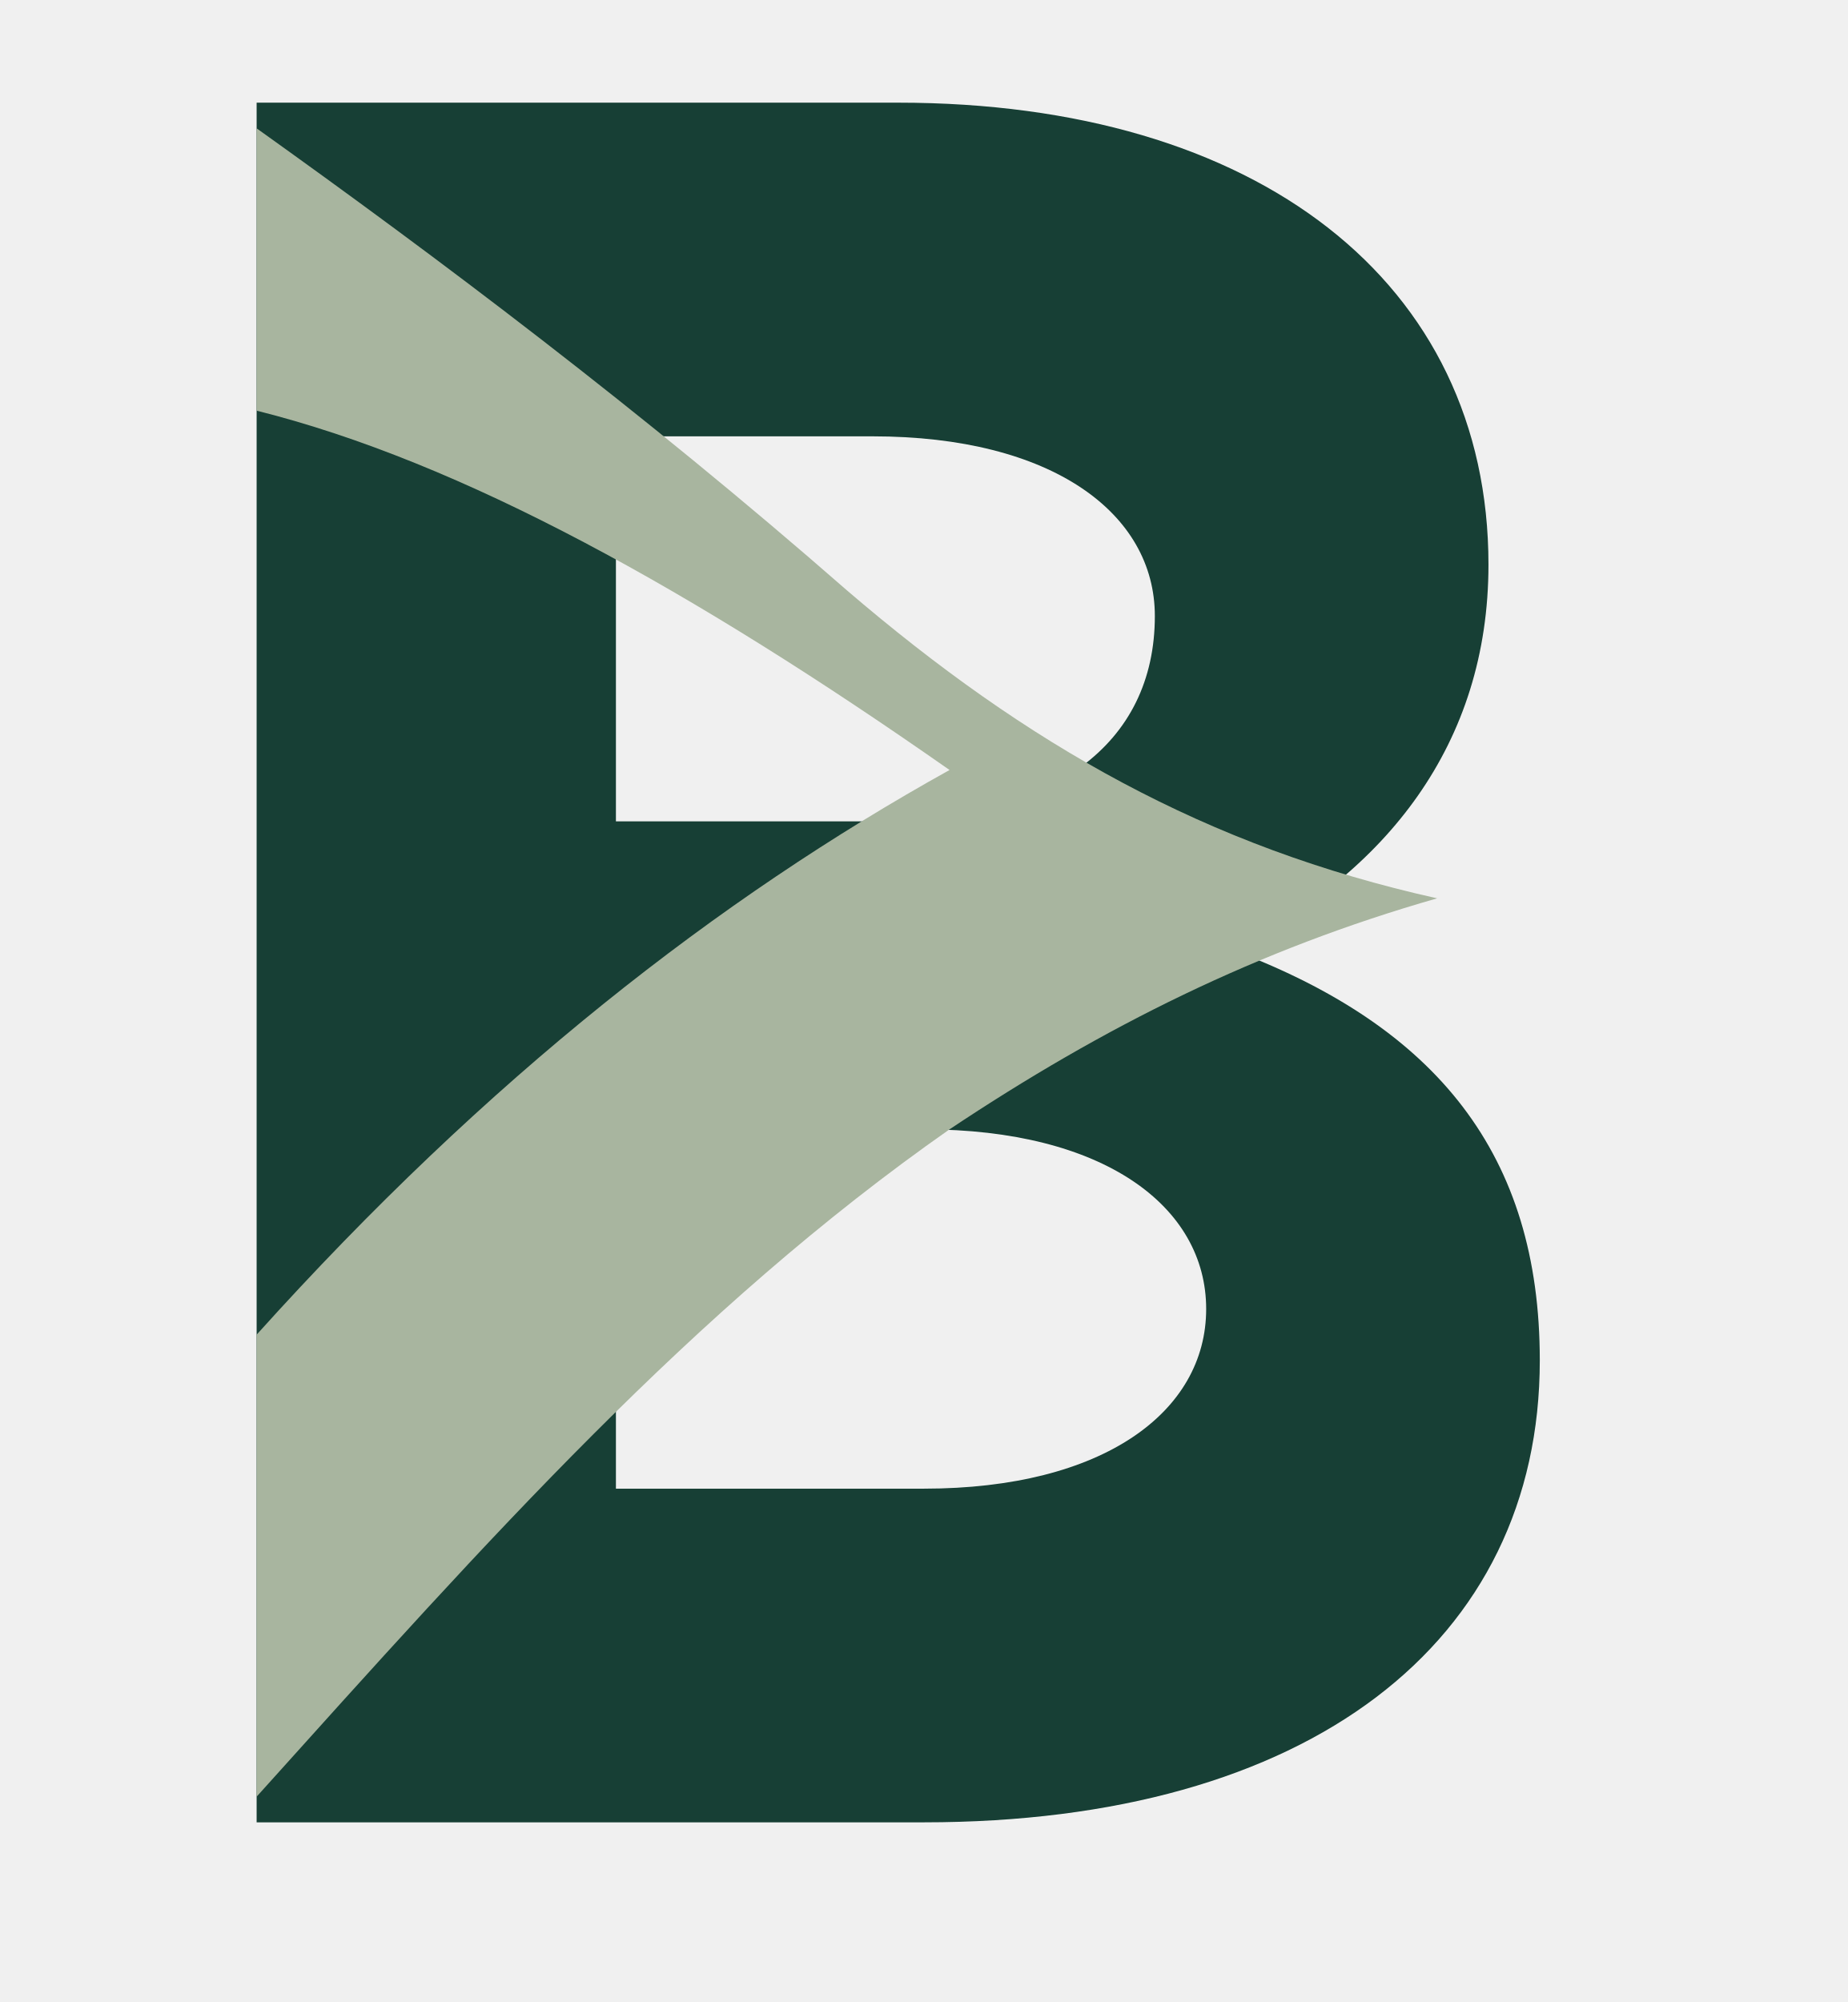
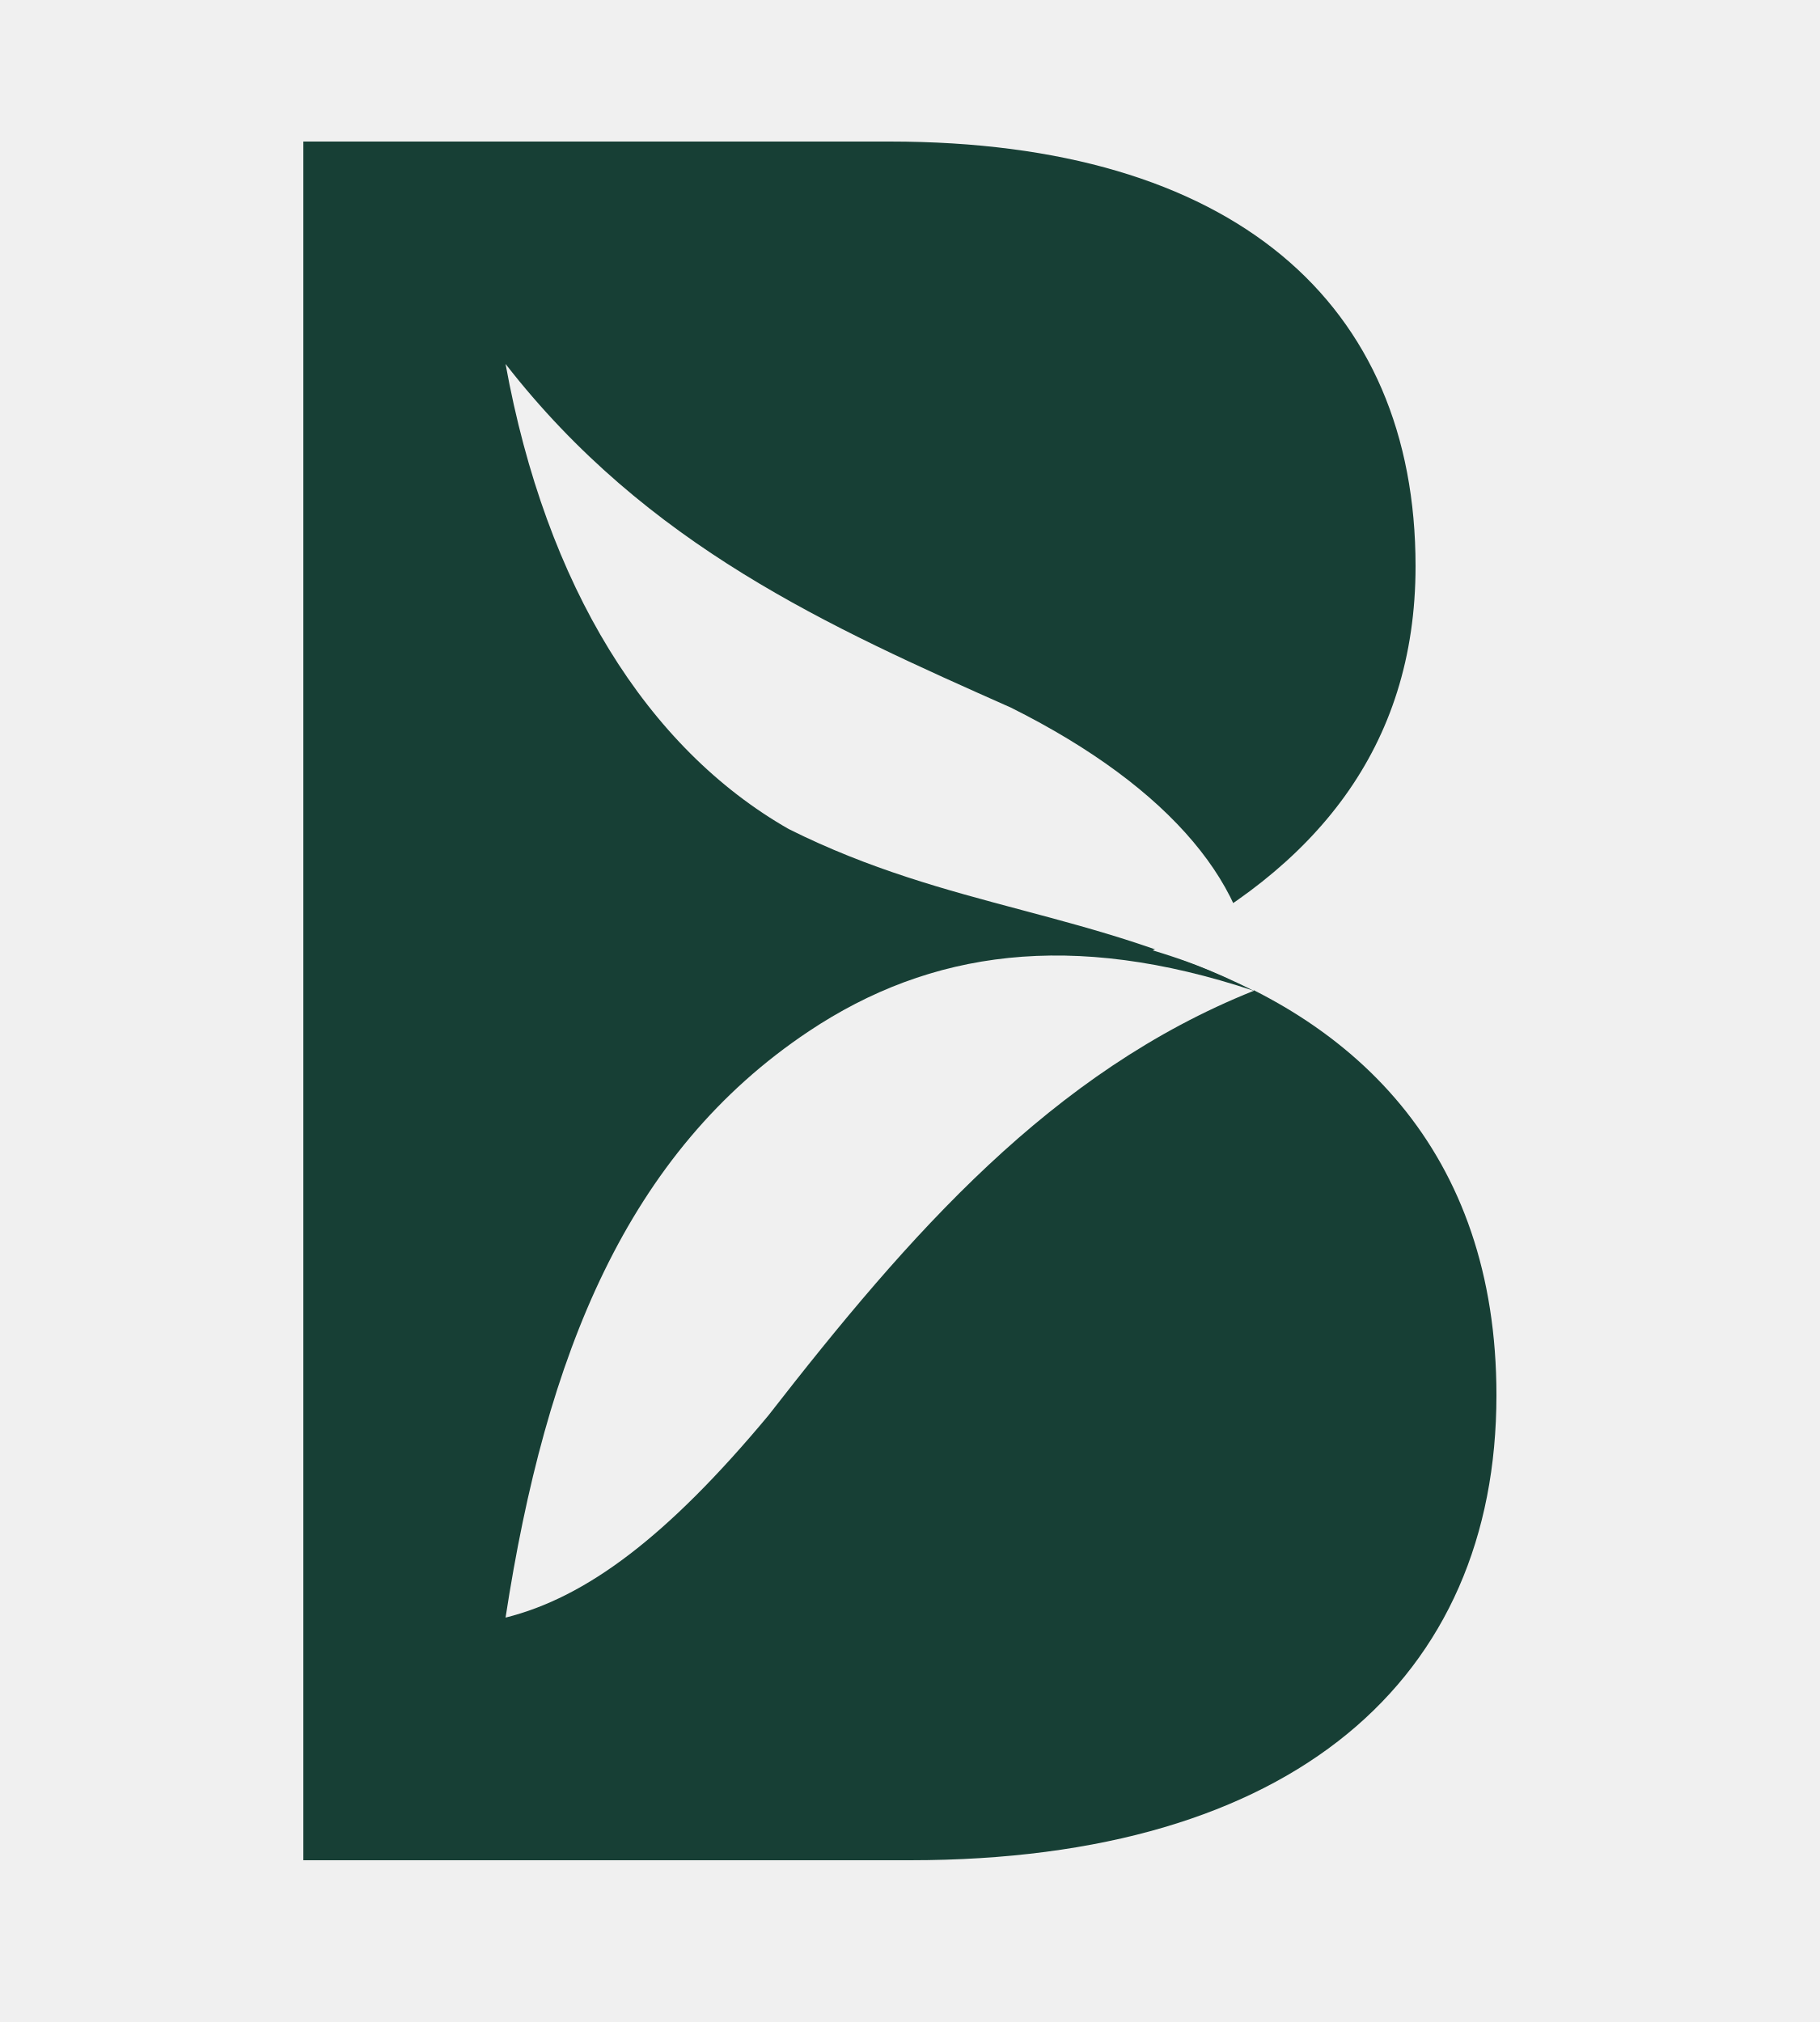
- <svg xmlns="http://www.w3.org/2000/svg" viewBox="0 0 72 78">
-   <path d="M10 4h25c14 0 23 7 23 18 0 7-4 12-10 15 8 3 12 8 12 16 0 11-9 18-24 18H10V4Zm14 13v15h10c7 0 11-3 11-8 0-4-4-7-11-7H24Zm0 27v14h12c7 0 11-3 11-7s-4-7-11-7H24Z" fill="#173F35" fill-rule="evenodd" />
-   <path d="M10 5c7 5 15 11 23 18 7 6 14 10 23 12-7 2-13 5-19 9-10 7-18 16-27 26V52c9-10 18-17 27-22C27 23 18 18 10 16V5Z" fill="#A8B59F" />
+ <svg xmlns="http://www.w3.org/2000/svg" viewBox="0 0 90 100" role="img" aria-labelledby="t">
+   <defs>
+     <mask id="negative">
+       <rect width="90" height="100" fill="#fff" />
+       <path d="M25 18C32 27 41 31 50 35C58 39 62 44 62 49C54 45 47 45 39 41C32 37 27 29 25 18Z" fill="#000" />
+       <path d="M25 80C27 67 31 57 40 51C46 47 53 46 62 49C52 53 45 61 38 70C33 76 29 79 25 80Z" fill="#000" />
+     </mask>
+   </defs>
+   <path d="M15 7H44C61 7 70 15 70 28C70 37 65 43 57 47C67 50 74 57 74 69C74 83 64 92 45 92H15Z" fill="#173F35" mask="url(#negative)" />
</svg>
